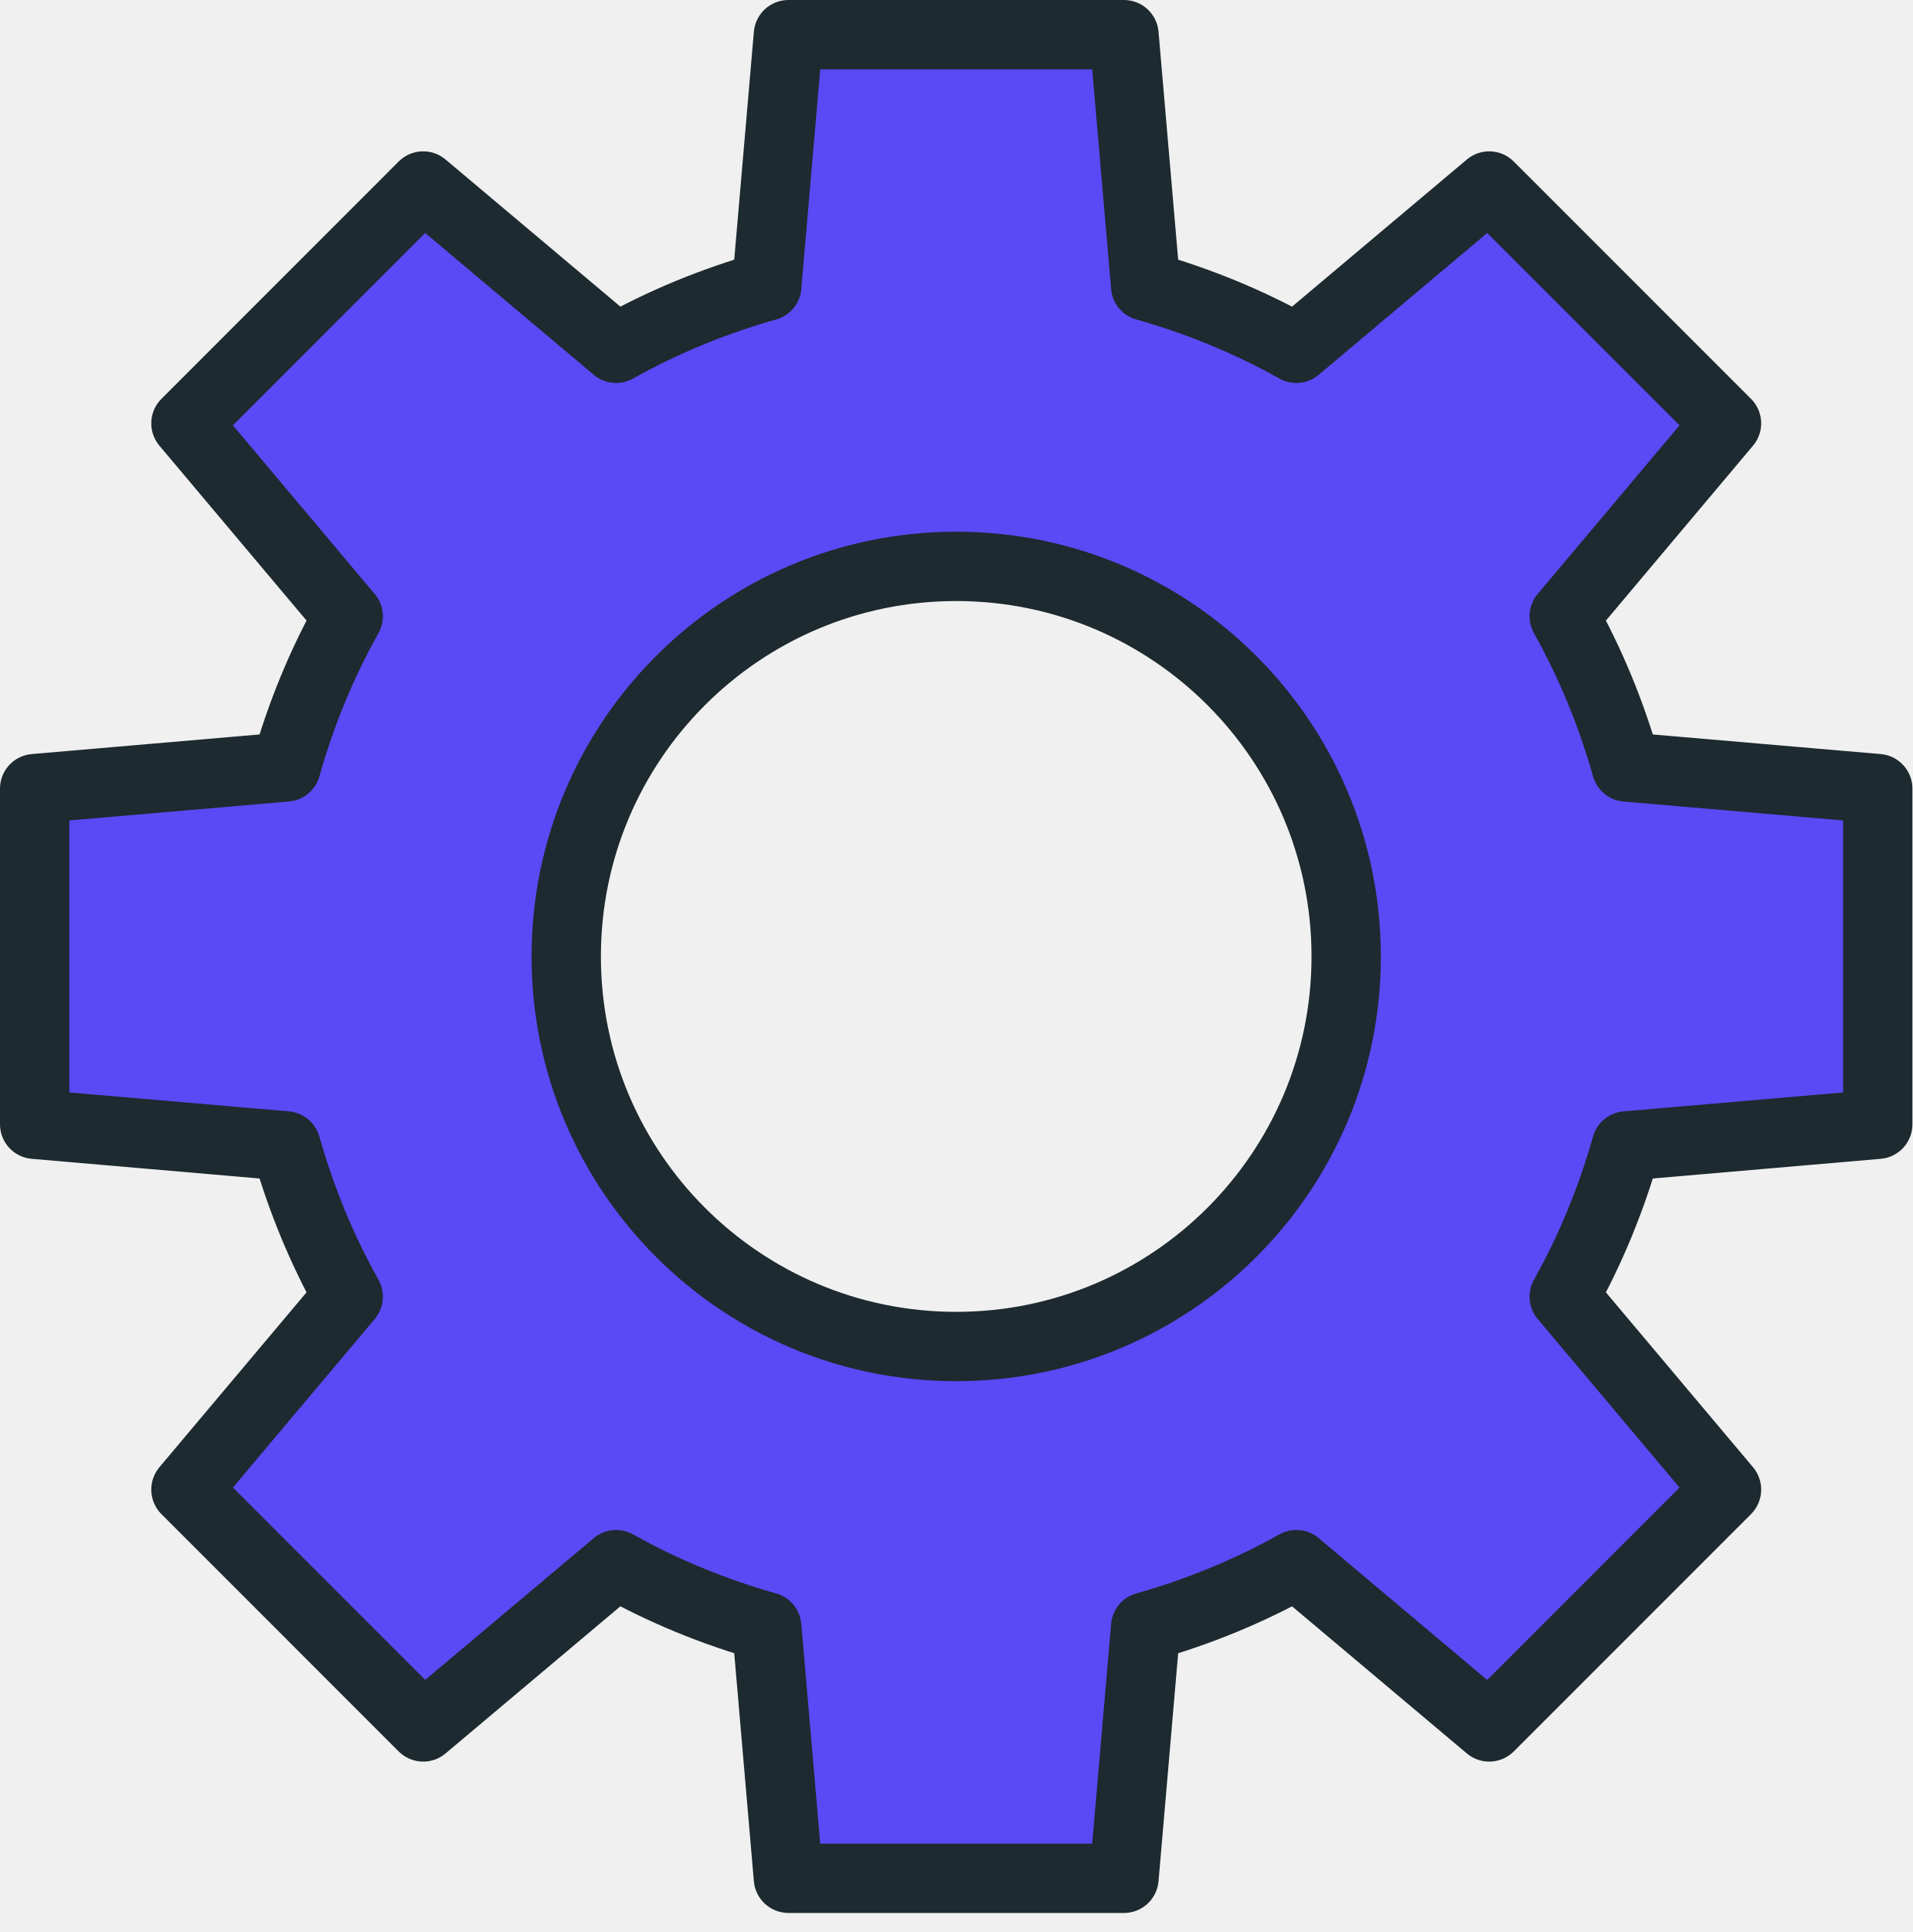
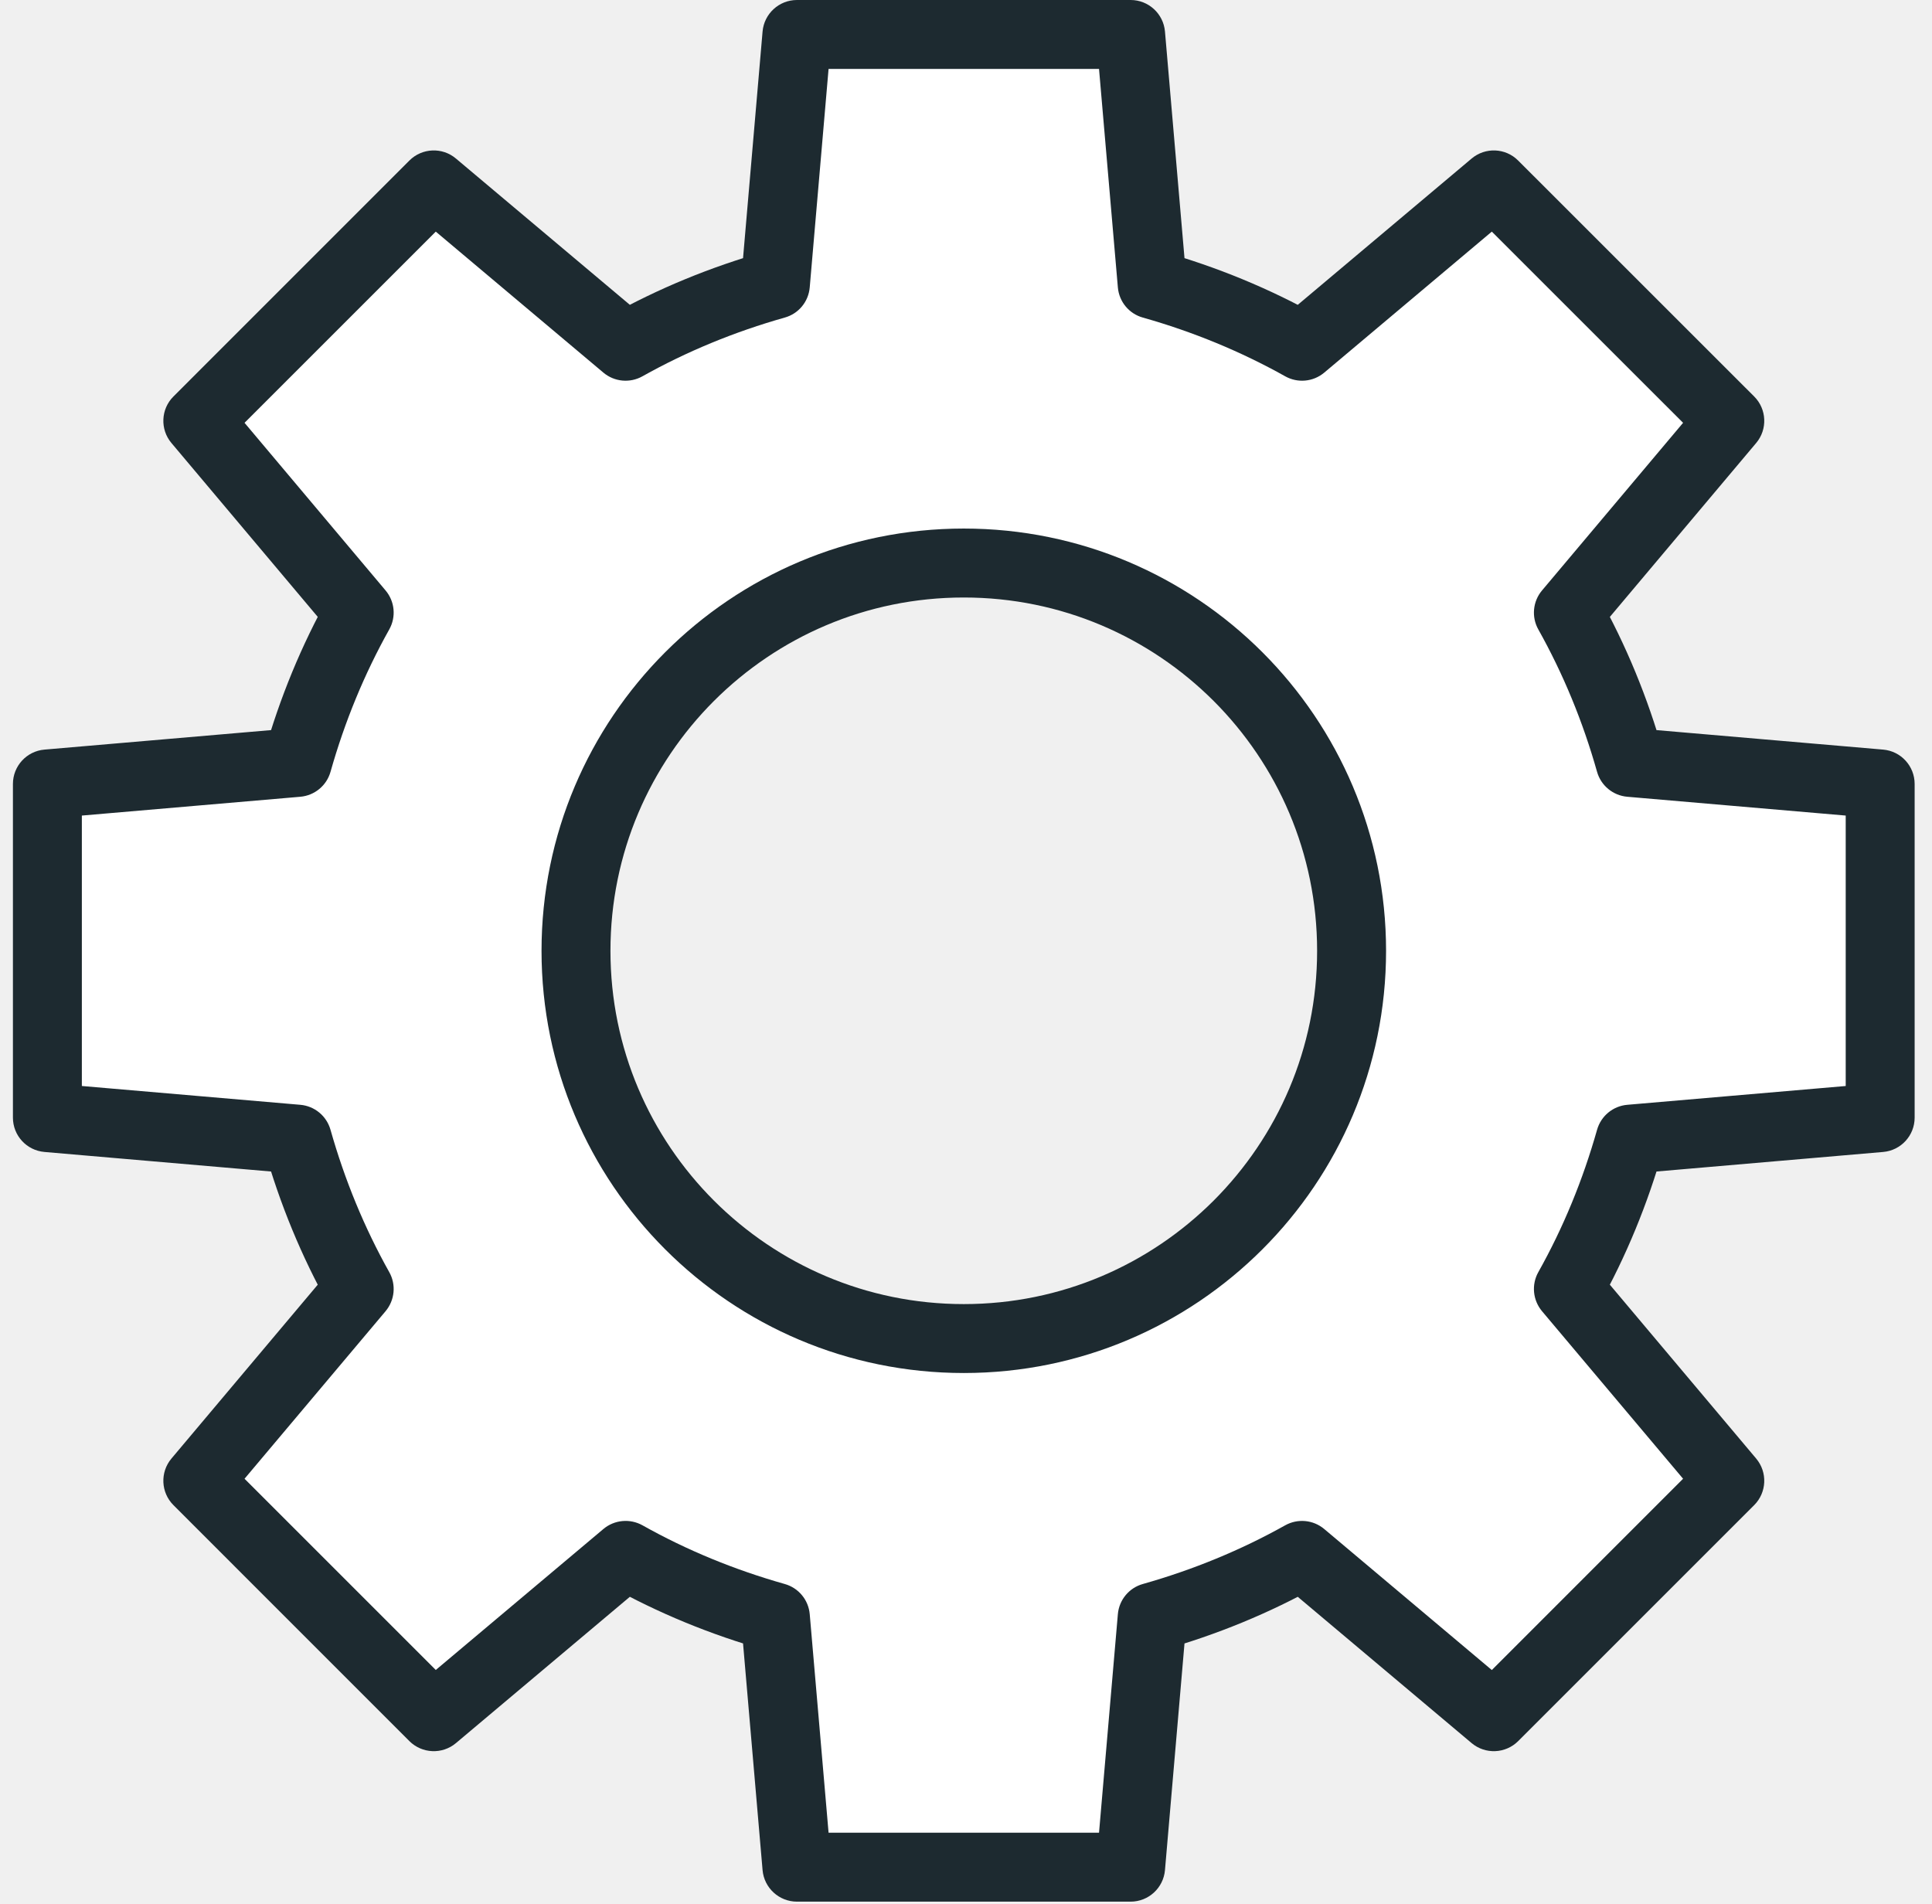
- <svg xmlns="http://www.w3.org/2000/svg" width="100" height="101" viewBox="0 0 100 101" fill="none">
-   <path d="M50 70.392C38.737 70.392 29.608 61.265 29.608 50.002C29.608 38.739 38.737 29.608 50 29.608C61.263 29.608 70.392 38.739 70.392 50.002C70.392 61.265 61.263 70.392 50 70.392ZM98.187 58.775V41.226L85.044 40.095C84.26 37.322 83.172 34.679 81.792 32.218L90.279 22.13L77.87 9.722L67.785 18.208C65.321 16.827 62.68 15.739 59.906 14.956L58.773 1.812H41.227L40.094 14.956C37.32 15.739 34.679 16.827 32.217 18.208L22.129 9.722L9.722 22.13L18.207 32.215C16.826 34.679 15.74 37.322 14.956 40.095L1.812 41.226V58.775L14.956 59.909C15.74 62.682 16.826 65.325 18.207 67.786L9.722 77.871L22.129 90.279L32.215 81.796C34.679 83.177 37.32 84.261 40.094 85.044L41.227 98.192H58.773L59.906 85.044C62.68 84.261 65.322 83.177 67.785 81.796L77.87 90.279L90.279 77.871L81.792 67.786C83.172 65.325 84.26 62.682 85.044 59.909L98.187 58.775Z" fill="#5B49F5" />
-   <path d="M50 70.393V68.58C44.863 68.58 40.23 66.503 36.863 63.139C33.497 59.772 31.421 55.139 31.421 50.002C31.421 44.866 33.497 40.23 36.863 36.862C40.23 33.498 44.863 31.421 50 31.421C55.136 31.421 59.769 33.498 63.138 36.862C66.502 40.23 68.579 44.866 68.579 50.002C68.579 55.139 66.502 59.772 63.138 63.139C59.769 66.503 55.136 68.58 50 68.58V70.393V72.205C62.264 72.205 72.203 62.266 72.204 50.002C72.203 37.736 62.264 27.796 50 27.796C37.736 27.796 27.797 37.736 27.796 50.002C27.797 62.266 37.736 72.205 50 72.205V70.393ZM98.188 58.775H100V41.226C100 40.288 99.281 39.501 98.343 39.421L85.199 38.29L85.045 40.096L86.787 39.602C85.966 36.695 84.826 33.922 83.374 31.33L81.792 32.218L83.18 33.386L91.666 23.297C92.272 22.58 92.226 21.514 91.561 20.851L79.151 8.442C78.487 7.776 77.424 7.732 76.703 8.337L66.618 16.823L67.785 18.208L68.671 16.628C66.079 15.174 63.305 14.036 60.399 13.213L59.906 14.957L61.712 14.801L60.579 1.657C60.498 0.721 59.714 0 58.774 0H41.227C40.285 0 39.502 0.721 39.42 1.657L38.287 14.801L40.094 14.957L39.599 13.213C36.694 14.036 33.92 15.174 31.33 16.628L32.217 18.208L33.383 16.823L23.296 8.337C22.577 7.732 21.513 7.776 20.848 8.442L8.441 20.851C7.775 21.514 7.73 22.58 8.334 23.297L16.821 33.382L18.207 32.215L16.627 31.33C15.174 33.922 14.033 36.695 13.211 39.602L14.956 40.096L14.8 38.29L1.657 39.421C0.72 39.501 0 40.288 0 41.226V58.775C0 59.717 0.72 60.5 1.657 60.58L14.8 61.715L14.956 59.909L13.211 60.402C14.033 63.306 15.174 66.083 16.627 68.671L18.207 67.786L16.821 66.619L8.334 76.704C7.73 77.425 7.775 78.487 8.441 79.154L20.848 91.562C21.513 92.226 22.577 92.273 23.296 91.667L33.382 83.181L32.215 81.797L31.329 83.377C33.921 84.827 36.696 85.969 39.601 86.788L40.094 85.045L38.287 85.201L39.42 98.348C39.501 99.283 40.285 100.005 41.227 100.005H58.774C59.714 100.005 60.498 99.283 60.579 98.348L61.712 85.201L59.906 85.045L60.399 86.788C63.305 85.969 66.08 84.831 68.671 83.377L67.785 81.797L66.618 83.181L76.703 91.667C77.424 92.273 78.487 92.226 79.153 91.562L91.561 79.154C92.226 78.487 92.272 77.425 91.666 76.704L83.18 66.619L81.792 67.786L83.374 68.671C84.826 66.083 85.966 63.306 86.787 60.402L85.045 59.909L85.199 61.715L98.343 60.58C99.281 60.5 100 59.717 100 58.775H98.188L98.032 56.969L84.889 58.1C84.135 58.166 83.505 58.688 83.3 59.416C82.552 62.055 81.52 64.567 80.212 66.898C79.842 67.558 79.92 68.374 80.406 68.954L87.823 77.766L77.765 87.825L68.952 80.408C68.374 79.923 67.557 79.847 66.898 80.216C64.565 81.521 62.056 82.554 59.415 83.301C58.687 83.504 58.166 84.138 58.101 84.889L57.111 96.38H42.889L41.899 84.889C41.834 84.138 41.312 83.504 40.585 83.301C37.944 82.554 35.437 81.525 33.102 80.213C32.442 79.847 31.626 79.923 31.049 80.408L22.235 87.821L12.179 77.766L19.595 68.954C20.08 68.374 20.158 67.558 19.788 66.898C18.48 64.567 17.446 62.055 16.7 59.416C16.495 58.688 15.863 58.166 15.112 58.1L3.625 57.111V42.89L15.112 41.901C15.863 41.835 16.495 41.313 16.7 40.588C17.446 37.946 18.48 35.437 19.788 33.103C20.158 32.443 20.08 31.628 19.595 31.051L12.179 22.235L22.235 12.18L31.05 19.596C31.628 20.082 32.445 20.158 33.103 19.789C35.437 18.48 37.944 17.447 40.587 16.7C41.313 16.497 41.834 15.866 41.899 15.112L42.889 3.625H57.111L58.101 15.112C58.166 15.866 58.687 16.497 59.414 16.7C62.054 17.447 64.564 18.48 66.898 19.789C67.557 20.158 68.374 20.082 68.952 19.596L77.765 12.18L87.823 22.235L80.406 31.051C79.92 31.628 79.842 32.447 80.212 33.103C81.52 35.437 82.554 37.946 83.3 40.588C83.505 41.313 84.135 41.835 84.889 41.901L96.375 42.89V58.775H98.188L98.032 56.969L98.188 58.775Z" fill="#1D2A30" />
+ <svg xmlns="http://www.w3.org/2000/svg" width="68" height="67" viewBox="0 0 68 67" fill="none">
+   <path d="M33.922 47.117C26.384 47.117 20.273 41.007 20.273 33.469C20.273 25.93 26.384 19.818 33.922 19.818C41.461 19.818 47.571 25.93 47.571 33.469C47.571 41.007 41.461 47.117 33.922 47.117ZM66.176 39.34V27.595L57.379 26.837C56.854 24.981 56.126 23.212 55.202 21.565L60.883 14.813L52.577 6.507L45.826 12.187C44.177 11.263 42.409 10.535 40.553 10.011L39.795 1.213H28.05L27.291 10.011C25.435 10.535 23.667 11.263 22.019 12.187L15.267 6.507L6.962 14.813L12.642 21.563C11.717 23.212 10.99 24.981 10.465 26.837L1.668 27.595V39.34L10.465 40.1C10.99 41.956 11.717 43.725 12.642 45.372L6.962 52.122L15.267 60.428L22.018 54.75C23.667 55.674 25.435 56.4 27.291 56.924L28.05 65.724H39.795L40.553 56.924C42.409 56.4 44.178 55.674 45.826 54.75L52.577 60.428L60.883 52.122L55.202 45.372C56.126 43.725 56.854 41.956 57.379 40.1L66.176 39.34Z" fill="white" />
+   <path d="M33.922 47.117V45.904C30.484 45.904 27.383 44.514 25.129 42.262C22.876 40.008 21.486 36.907 21.486 33.469C21.486 30.031 22.876 26.927 25.129 24.673C27.383 22.422 30.484 21.032 33.922 21.032C37.36 21.032 40.461 22.422 42.716 24.673C44.968 26.927 46.358 30.031 46.358 33.469C46.358 36.907 44.968 40.008 42.716 42.262C40.461 44.514 37.36 45.904 33.922 45.904V47.117V48.33C42.131 48.33 48.784 41.677 48.785 33.469C48.784 25.258 42.131 18.605 33.922 18.605C25.714 18.605 19.061 25.258 19.06 33.469C19.061 41.677 25.714 48.33 33.922 48.33V47.117ZM66.176 39.341H67.389V27.595C67.389 26.966 66.908 26.44 66.281 26.386L57.482 25.629L57.379 26.838L58.546 26.508C57.996 24.562 57.233 22.706 56.261 20.971L55.202 21.565L56.131 22.346L61.811 15.594C62.217 15.114 62.186 14.4 61.741 13.956L53.434 5.651C52.99 5.205 52.278 5.175 51.796 5.581L45.046 11.261L45.826 12.188L46.42 11.13C44.684 10.157 42.828 9.395 40.883 8.844L40.553 10.011L41.761 9.907L41.003 1.109C40.949 0.483 40.424 3.21103e-05 39.795 3.21103e-05H28.05C27.42 3.21103e-05 26.895 0.483 26.84 1.109L26.082 9.907L27.292 10.011L26.961 8.844C25.016 9.395 23.159 10.157 21.426 11.13L22.019 12.188L22.8 11.261L16.048 5.581C15.567 5.175 14.855 5.205 14.409 5.651L6.105 13.956C5.659 14.4 5.629 15.114 6.034 15.594L11.714 22.344L12.642 21.563L11.584 20.971C10.612 22.706 9.848 24.562 9.298 26.508L10.466 26.838L10.361 25.629L1.564 26.386C0.937 26.44 0.455 26.966 0.455 27.595V39.341C0.455 39.971 0.937 40.495 1.564 40.549L10.361 41.308L10.466 40.1L9.298 40.43C9.848 42.373 10.612 44.232 11.584 45.965L12.642 45.372L11.714 44.591L6.034 51.341C5.629 51.824 5.659 52.535 6.105 52.981L14.409 61.287C14.855 61.731 15.567 61.762 16.048 61.357L22.799 55.677L22.018 54.75L21.425 55.808C23.16 56.779 25.017 57.543 26.962 58.091L27.292 56.924L26.082 57.029L26.84 65.829C26.895 66.455 27.42 66.938 28.05 66.938H39.795C40.424 66.938 40.949 66.455 41.003 65.829L41.761 57.029L40.553 56.924L40.883 58.091C42.828 57.543 44.685 56.781 46.42 55.808L45.826 54.75L45.046 55.677L51.796 61.357C52.278 61.762 52.99 61.731 53.435 61.287L61.741 52.981C62.186 52.535 62.217 51.824 61.811 51.341L56.131 44.591L55.202 45.372L56.261 45.965C57.233 44.232 57.996 42.373 58.546 40.43L57.379 40.1L57.482 41.308L66.281 40.549C66.908 40.495 67.389 39.971 67.389 39.341H66.176L66.072 38.132L57.275 38.889C56.771 38.933 56.349 39.282 56.211 39.77C55.711 41.536 55.02 43.218 54.144 44.778C53.897 45.219 53.949 45.765 54.274 46.154L59.239 52.052L52.507 58.785L46.608 53.821C46.221 53.496 45.674 53.445 45.233 53.692C43.671 54.566 41.992 55.257 40.224 55.757C39.737 55.893 39.388 56.318 39.345 56.82L38.682 64.511H29.163L28.5 56.82C28.457 56.318 28.107 55.893 27.62 55.757C25.853 55.257 24.174 54.568 22.612 53.69C22.17 53.445 21.624 53.496 21.237 53.821L15.338 58.783L8.607 52.052L13.571 46.154C13.896 45.765 13.948 45.219 13.7 44.778C12.825 43.218 12.133 41.536 11.633 39.77C11.496 39.282 11.073 38.933 10.57 38.889L2.881 38.227V28.708L10.57 28.046C11.073 28.002 11.496 27.653 11.633 27.168C12.133 25.399 12.825 23.72 13.7 22.157C13.948 21.716 13.896 21.17 13.571 20.784L8.607 14.883L15.338 8.153L21.238 13.117C21.625 13.442 22.172 13.493 22.613 13.245C24.174 12.37 25.853 11.678 27.622 11.178C28.108 11.042 28.457 10.62 28.5 10.115L29.163 2.426H38.682L39.345 10.115C39.388 10.62 39.737 11.042 40.223 11.178C41.991 11.678 43.67 12.37 45.233 13.245C45.674 13.493 46.221 13.442 46.608 13.117L52.507 8.153L59.239 14.883L54.274 20.784C53.949 21.17 53.897 21.718 54.144 22.157C55.02 23.72 55.712 25.399 56.211 27.168C56.349 27.653 56.771 28.002 57.275 28.046L64.963 28.708V39.341H66.176L66.072 38.132L66.176 39.341Z" fill="#1D2A30" />
</svg>
